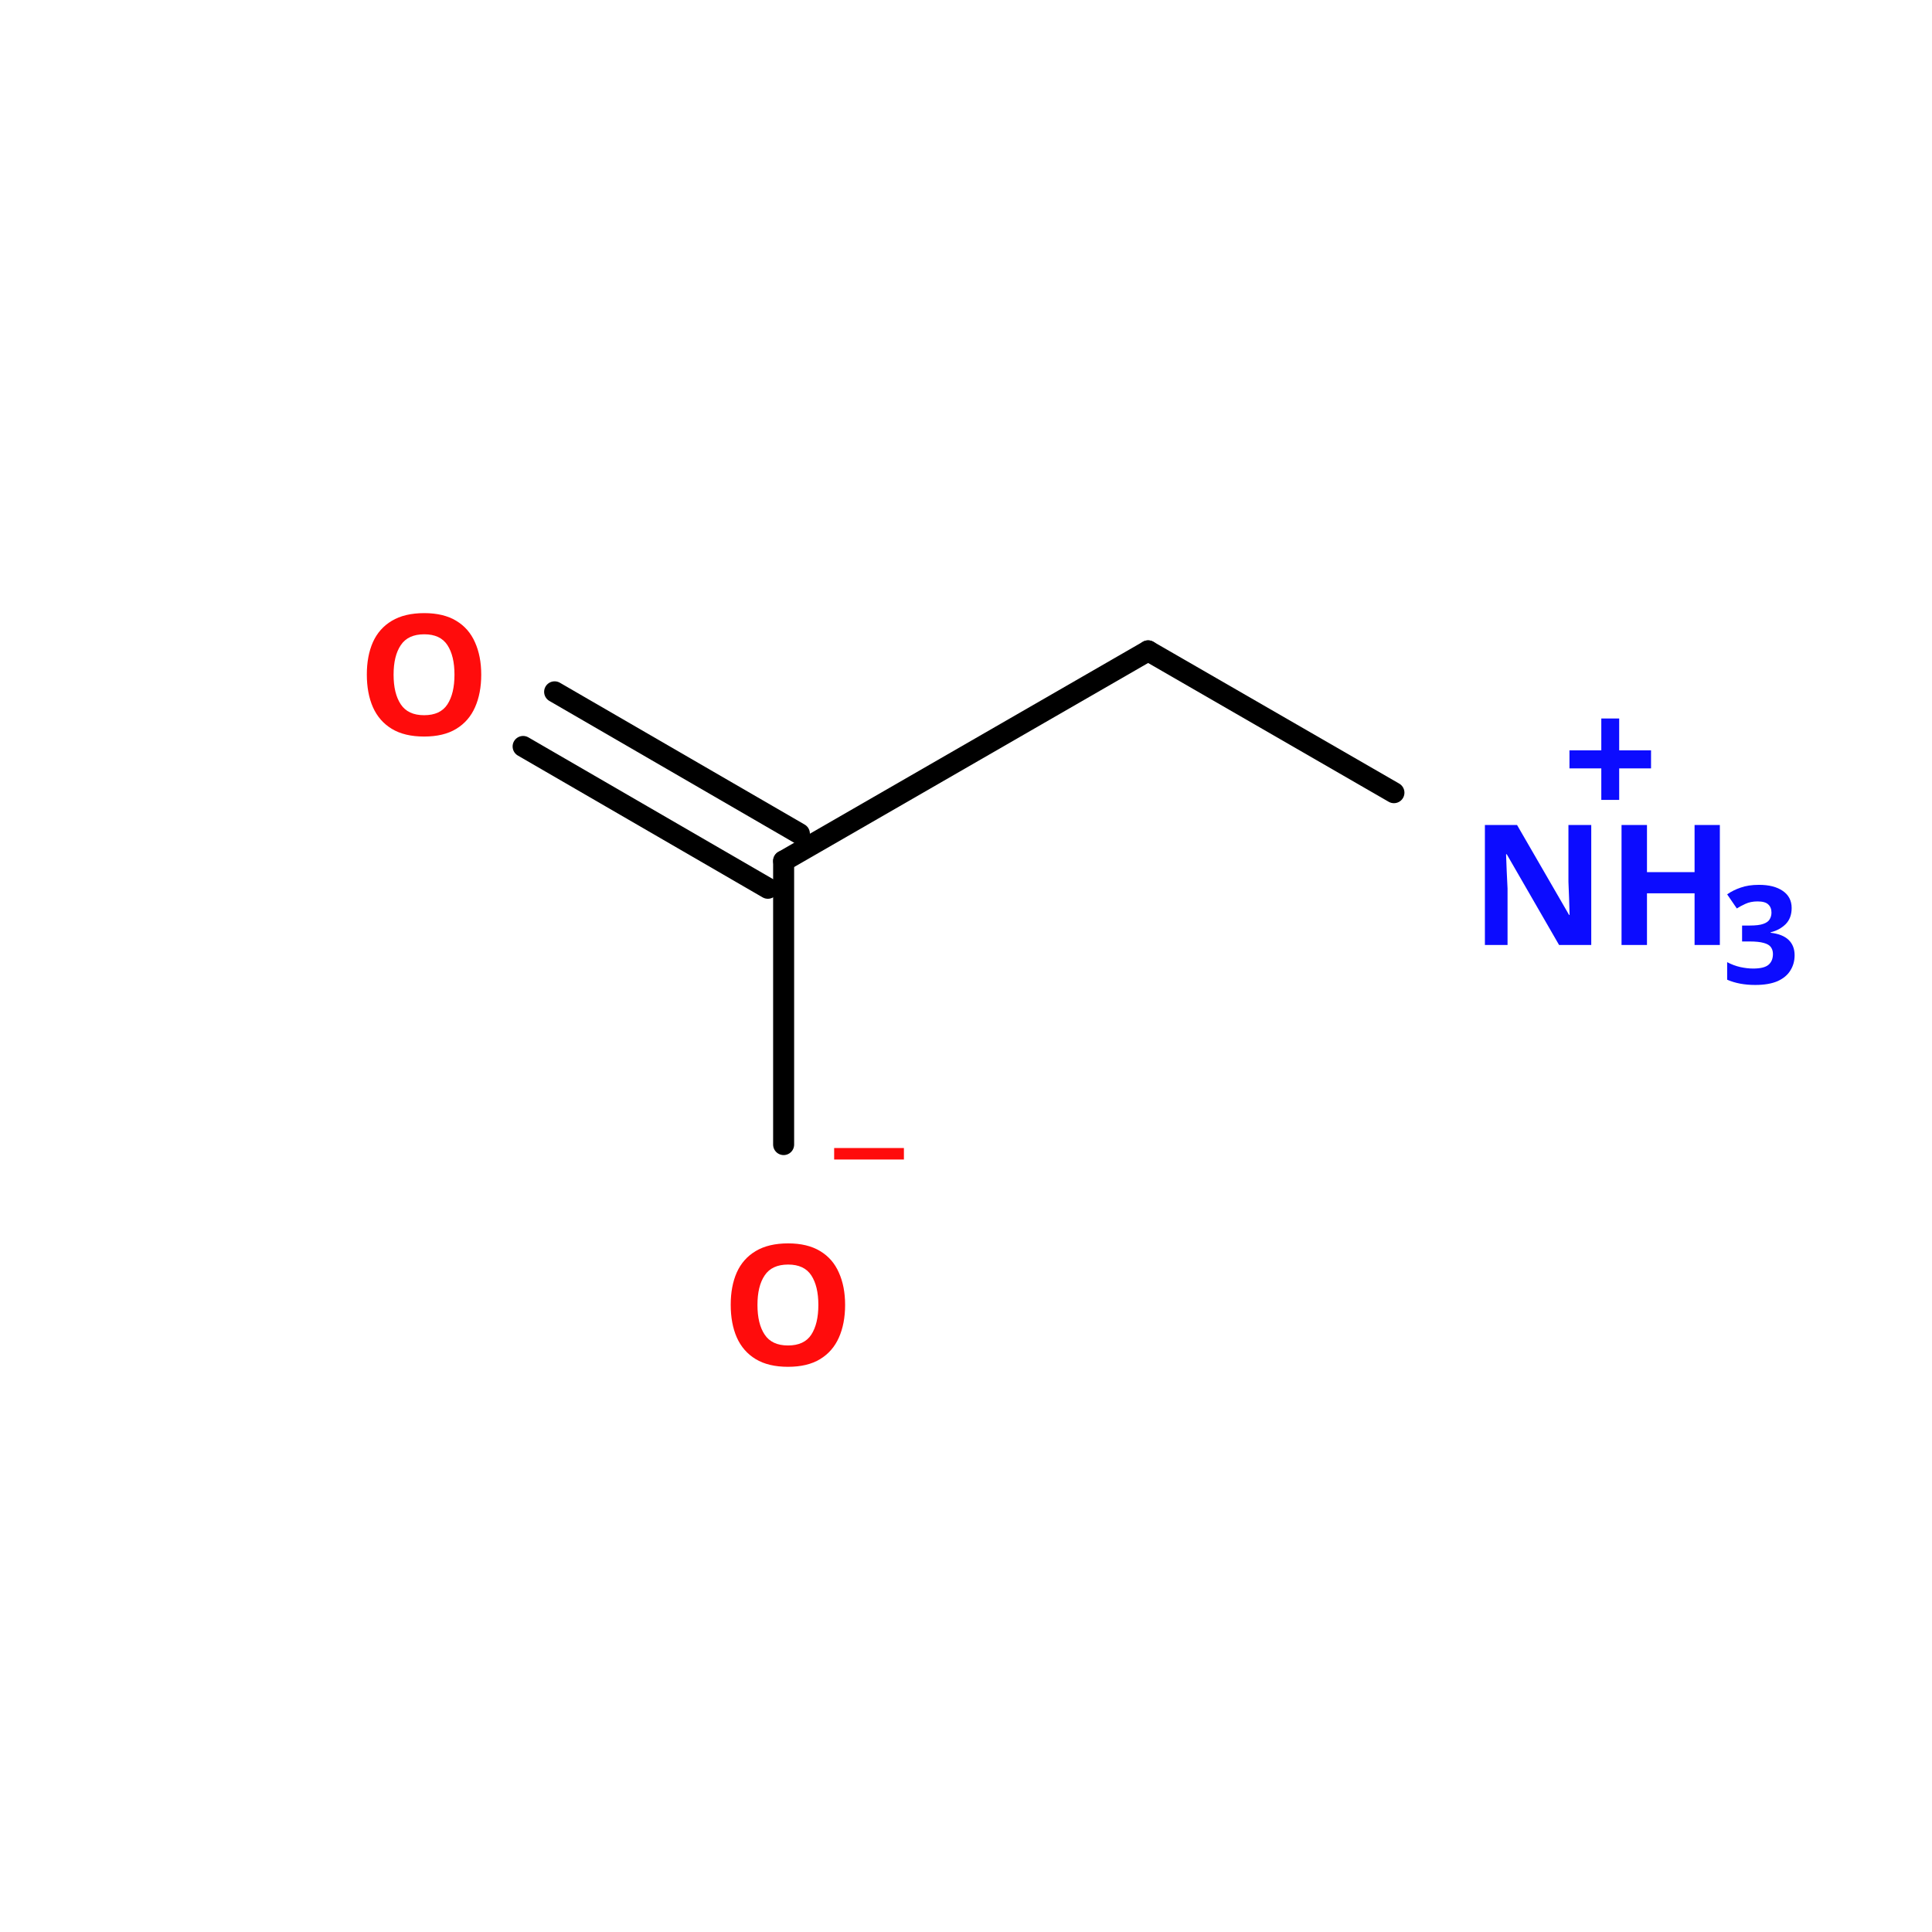
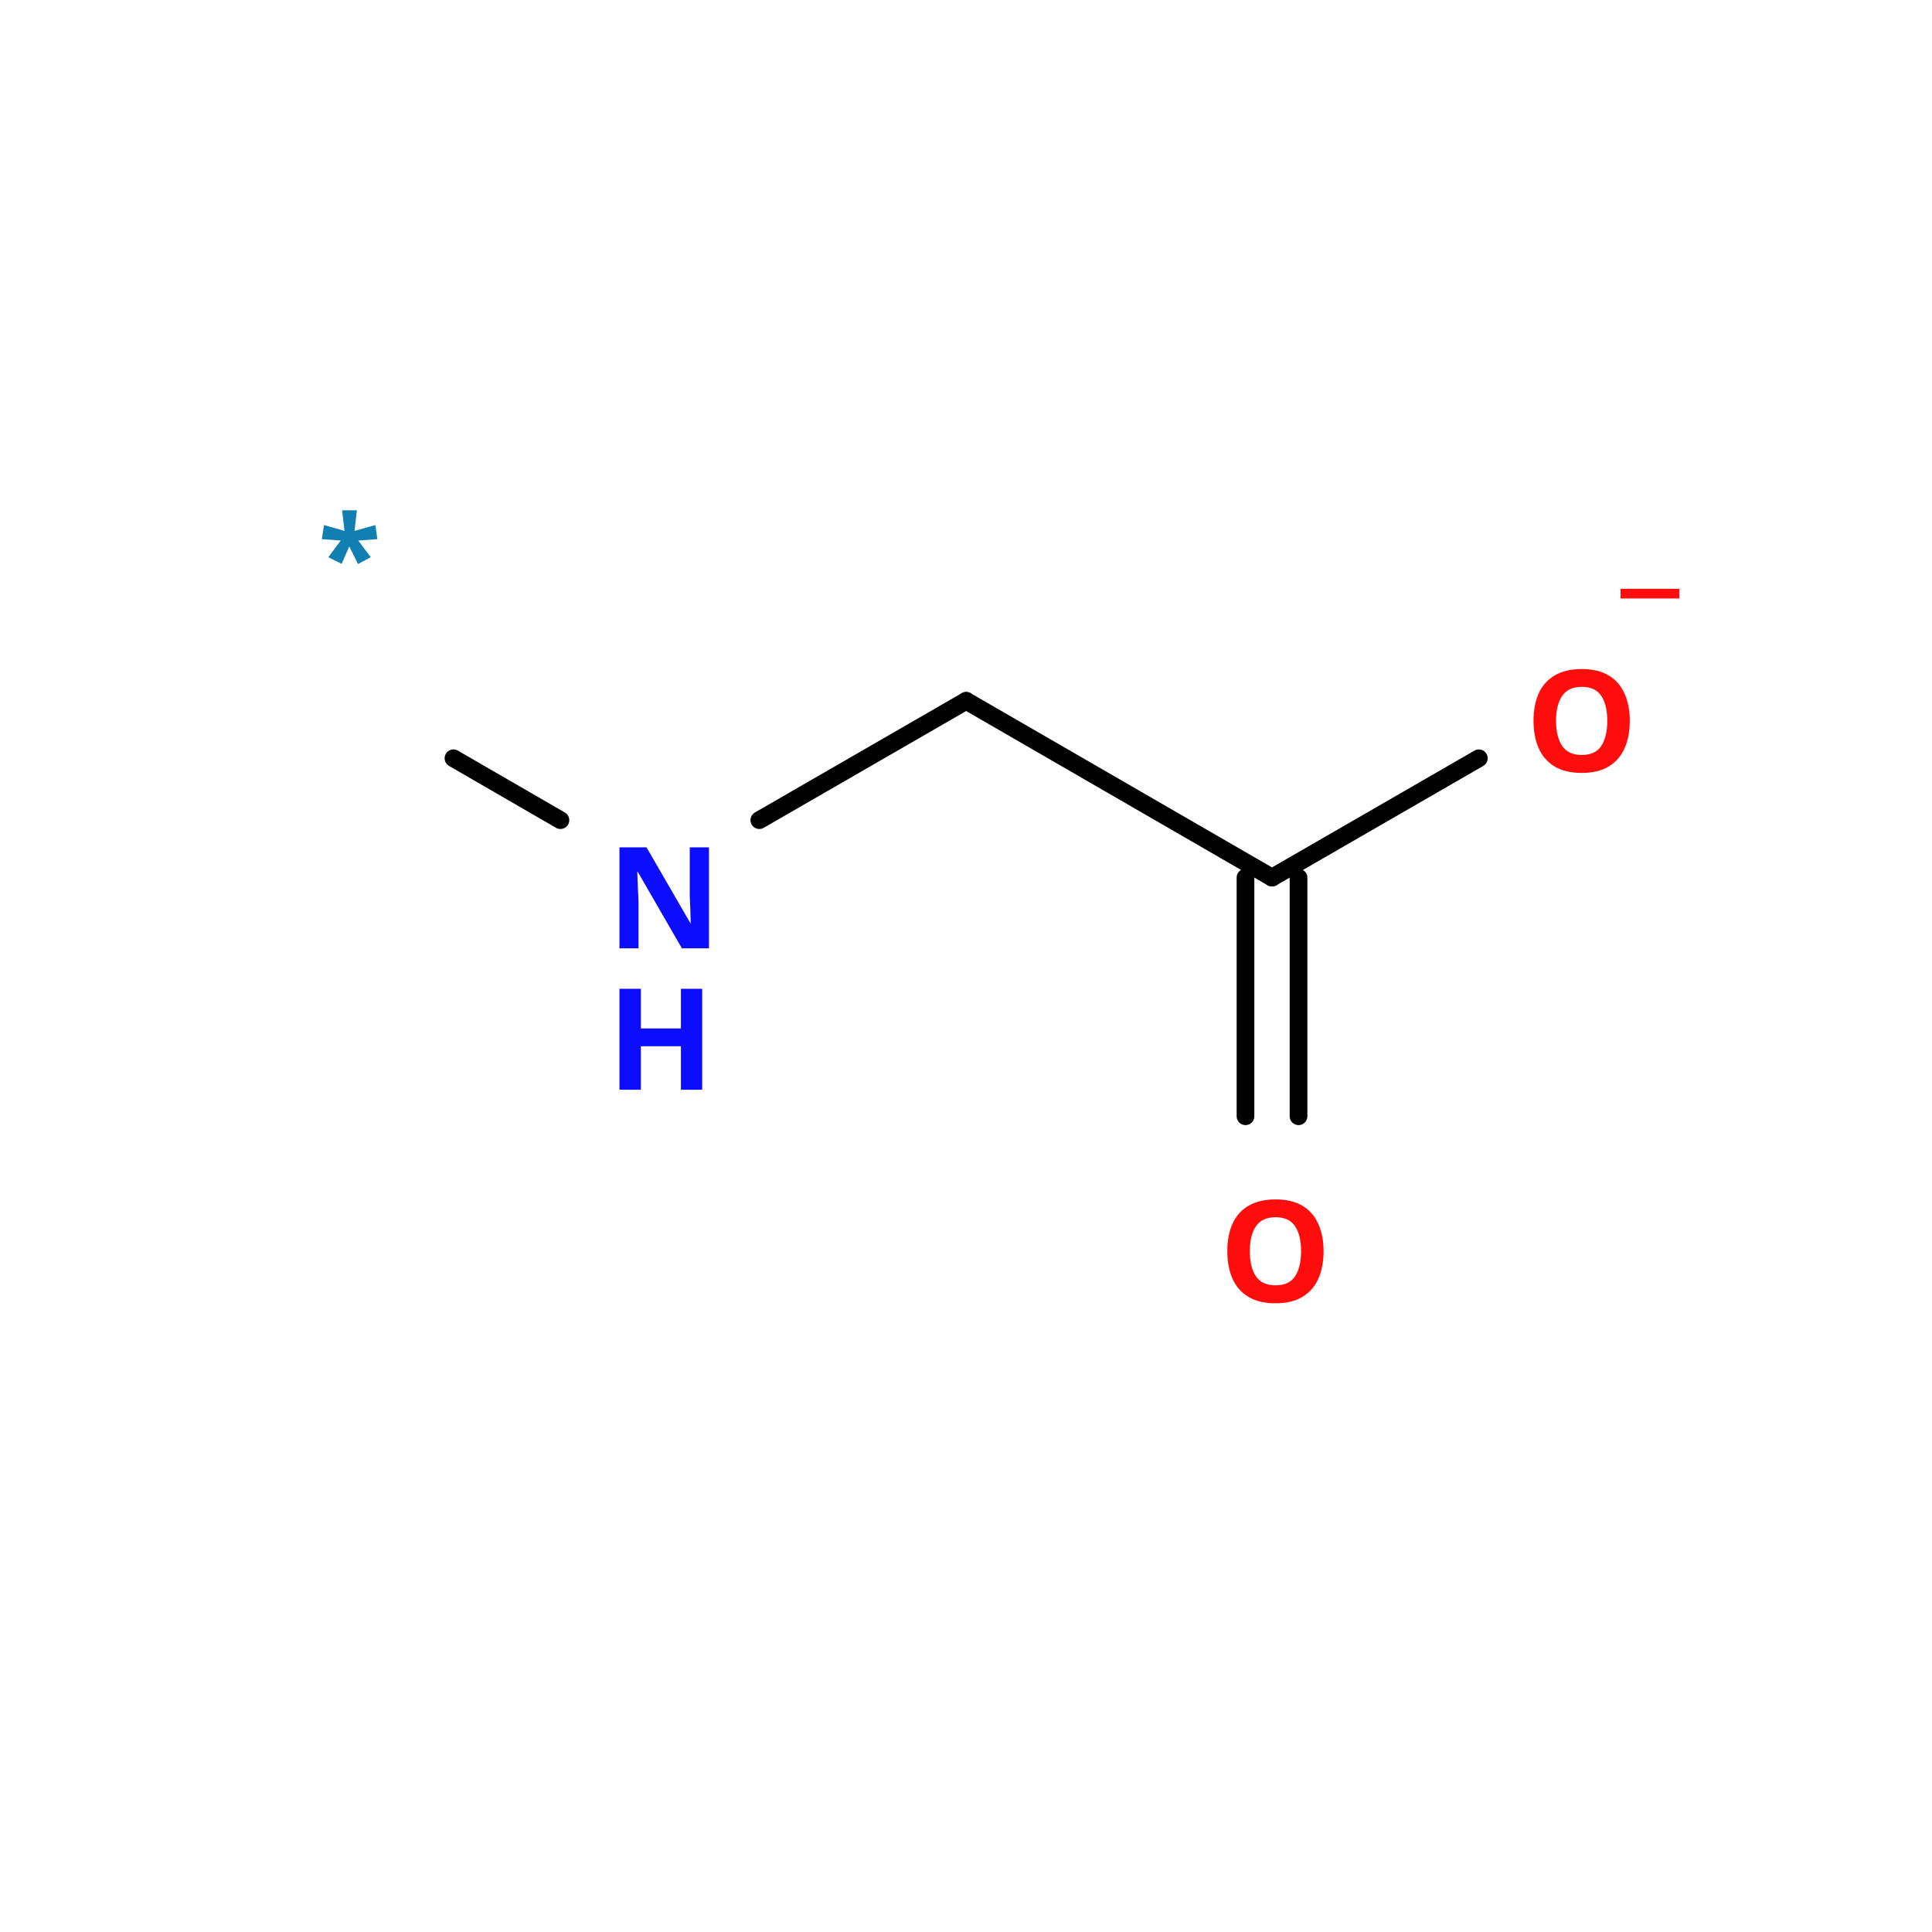
<svg xmlns="http://www.w3.org/2000/svg" version="1.1" id="topsvg" x="0" y="0" width="200px" height="200px" viewBox="0 0 100 100">
  <rect x="0" y="0" width="100" height="100" fill="white" />
  <g transform="translate(0,0)">
-     <svg width="100" height="100" x="0" y="0" viewBox="0 0 183.923 140" font-family="sans-serif" stroke="rgb(0,0,0)" stroke-width="2" stroke-linecap="round">
-       <line x1="132.7" y1="53.5" x2="109.3" y2="40.0" opacity="1.0" stroke="rgb(0,0,0)" stroke-width="2.0" />
-       <line x1="109.3" y1="40.0" x2="74.6" y2="60.0" opacity="1.0" stroke="rgb(0,0,0)" stroke-width="2.0" />
-       <line x1="73.1" y1="62.6" x2="49.8" y2="49.1" opacity="1.0" stroke="rgb(0,0,0)" stroke-width="2.0" />
-       <line x1="76.1" y1="57.4" x2="52.8" y2="43.9" opacity="1.0" stroke="rgb(0,0,0)" stroke-width="2.0" />
-       <line x1="74.6" y1="60.0" x2="74.6" y2="87.0" opacity="1.0" stroke="rgb(0,0,0)" stroke-width="2.0" />
-       <text x="148.723" y="55.968" fill="rgb(12,12,255)" stroke-width="0" font-weight="bold" font-size="16">+</text>
-       <text x="139.923" y="68" fill="rgb(12,12,255)" stroke-width="0" font-weight="bold" font-size="16">NH</text>
-       <text x="163.923" y="71.68" fill="rgb(12,12,255)" stroke-width="0" font-weight="bold" font-size="13">3</text>
-       <text x="34" y="48" fill="rgb(255,12,12)" stroke-width="0" font-weight="bold" font-size="16">O</text>
-       <text x="79.441" y="85.888" fill="rgb(255,12,12)" stroke-width="0" font-weight="bold" font-size="16">_</text>
-       <text x="68.641" y="108" fill="rgb(255,12,12)" stroke-width="0" font-weight="bold" font-size="16">O</text>
+     <svg width="100" height="100" x="0" y="0" viewBox="0 0 218.564 140" font-family="sans-serif" stroke="rgb(0,0,0)" stroke-width="2" stroke-linecap="round">
+       <line x1="140.9" y1="87.0" x2="140.9" y2="60.0" opacity="1.0" stroke="rgb(0,0,0)" stroke-width="2.0" />
+       <line x1="146.9" y1="87.0" x2="146.9" y2="60.0" opacity="1.0" stroke="rgb(0,0,0)" stroke-width="2.0" />
+       <line x1="143.9" y1="60.0" x2="167.3" y2="46.5" opacity="1.0" stroke="rgb(0,0,0)" stroke-width="2.0" />
+       <line x1="143.9" y1="60.0" x2="109.3" y2="40.0" opacity="1.0" stroke="rgb(0,0,0)" stroke-width="2.0" />
+       <line x1="109.3" y1="40.0" x2="85.9" y2="53.5" opacity="1.0" stroke="rgb(0,0,0)" stroke-width="2.0" />
+       <line x1="63.4" y1="53.5" x2="51.3" y2="46.5" opacity="1.0" stroke="rgb(0,0,0)" stroke-width="2.0" />
+       <text x="137.923" y="108" fill="rgb(255,12,12)" stroke-width="0" font-weight="bold" font-size="16">O</text>
+       <text x="183.364" y="25.888" fill="rgb(255,12,12)" stroke-width="0" font-weight="bold" font-size="16">_</text>
+       <text x="172.564" y="48" fill="rgb(255,12,12)" stroke-width="0" font-weight="bold" font-size="16">O</text>
+       <text x="68.641" y="68" fill="rgb(12,12,255)" stroke-width="0" font-weight="bold" font-size="16">N</text>
+       <text x="68.641" y="84" fill="rgb(12,12,255)" stroke-width="0" font-weight="bold" font-size="16">H</text>
+       <text x="36" y="28.32" fill="rgb(17,127,178)" stroke-width="0" font-weight="bold" font-size="13">*</text>
    </svg>
  </g>
  <text font-size="18" fill="black" font-family="sans-serif" x="10" y="20" />
</svg>
